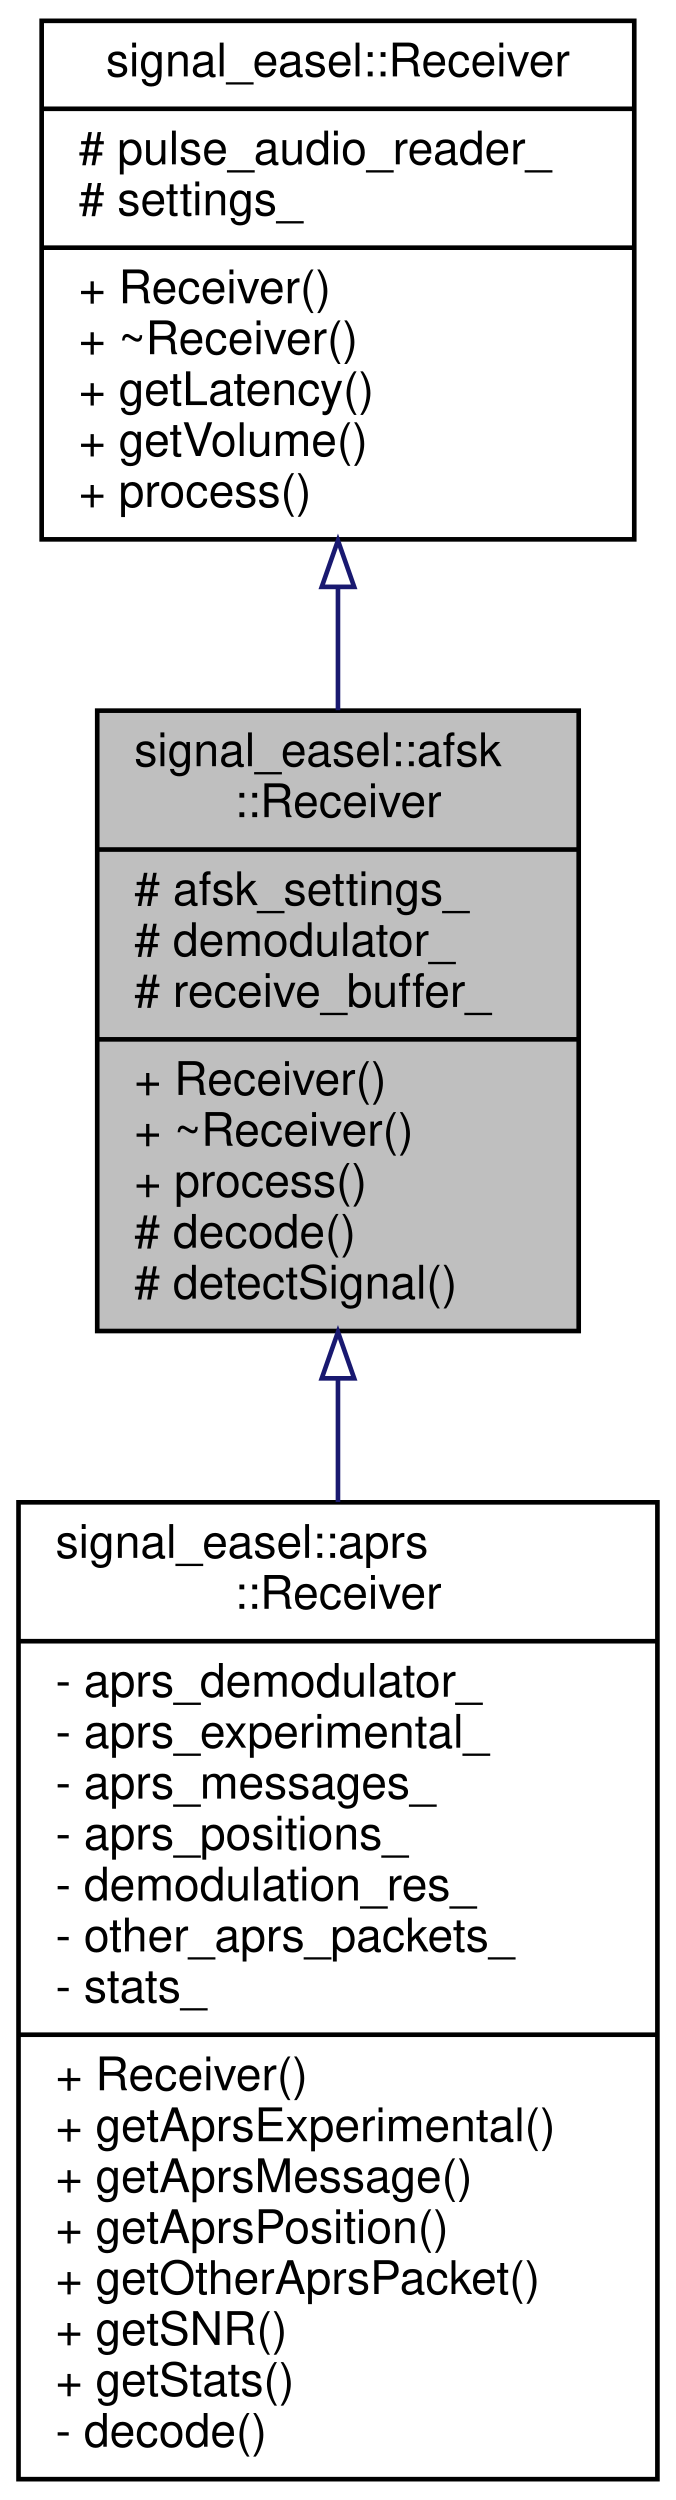
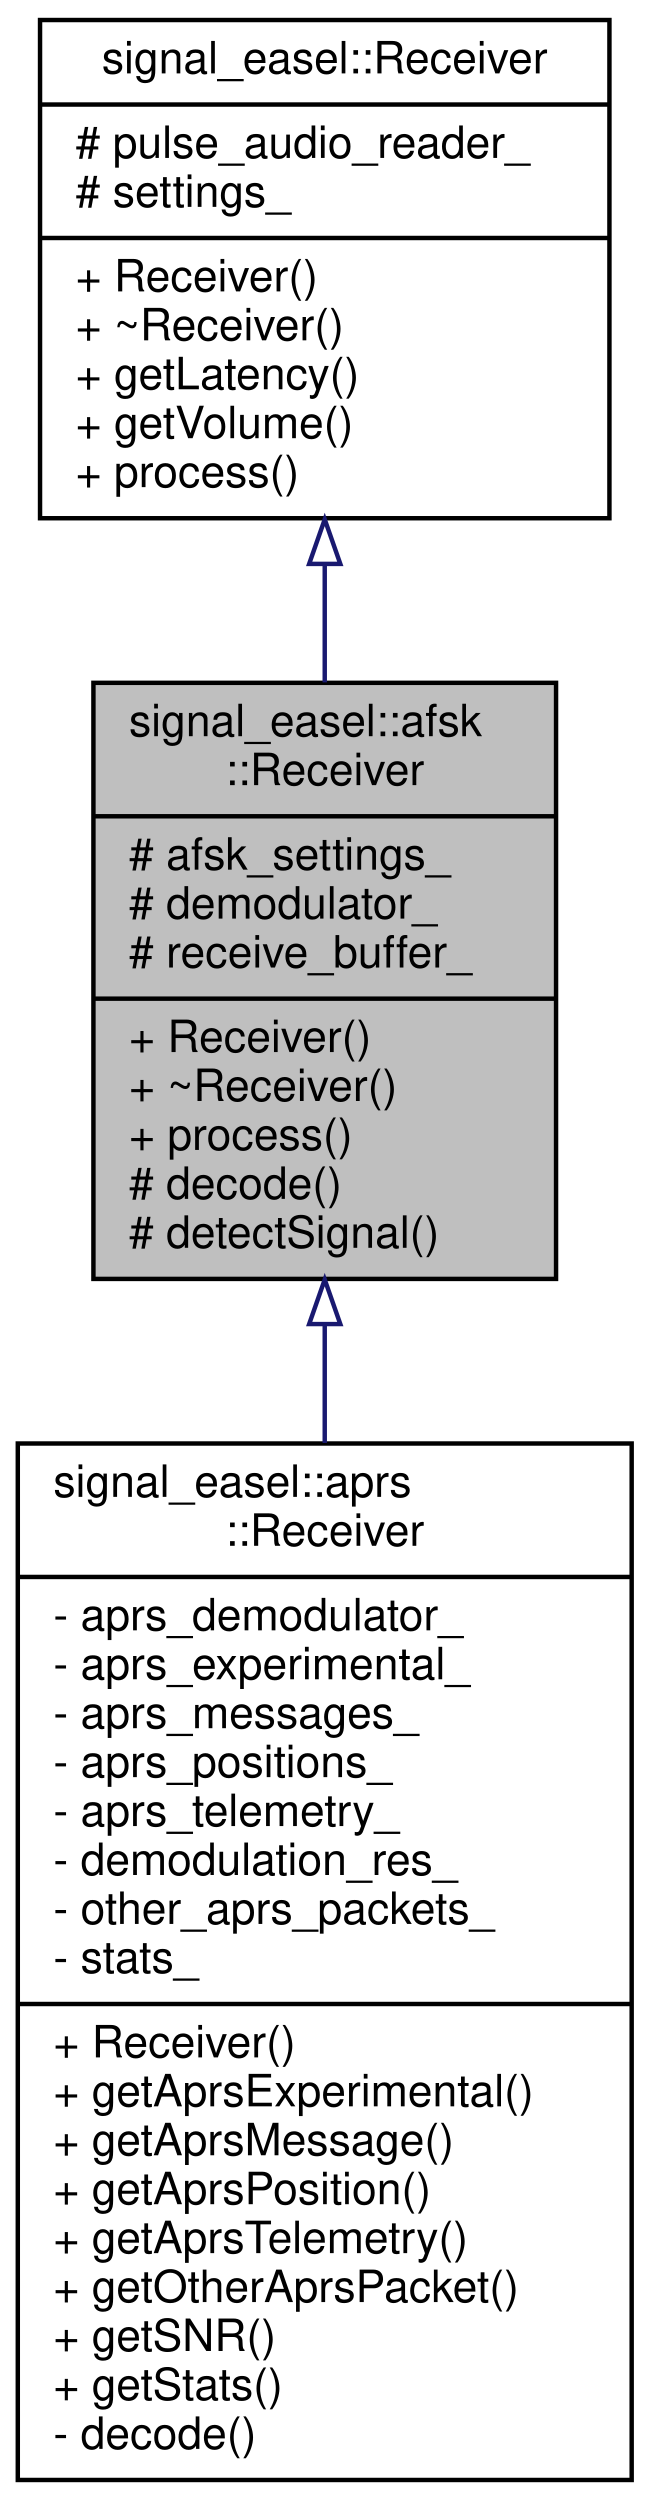
- <svg xmlns="http://www.w3.org/2000/svg" xmlns:xlink="http://www.w3.org/1999/xlink" width="146pt" height="540pt" viewBox="0.00 0.00 146.00 540.00">
-   <g id="graph0" class="graph" transform="scale(1 1) rotate(0) translate(4 536)">
+ <svg xmlns="http://www.w3.org/2000/svg" xmlns:xlink="http://www.w3.org/1999/xlink" width="146pt" height="562pt" viewBox="0.00 0.00 146.00 562.00">
+   <g id="graph0" class="graph" transform="scale(1 1) rotate(0) translate(4 558)">
    <g id="node1" class="node">
      <g id="a_node1">
        <a xlink:title="For receiving AFSK signals via a pulse audio stream.">
-           <polygon fill="#bfbfbf" stroke="black" points="17,-248.5 17,-382.5 121,-382.5 121,-248.5 17,-248.5" />
-           <text text-anchor="start" x="25" y="-370.5" font-family="Helvetica,sans-Serif" font-size="10.00">signal_easel::afsk</text>
-           <text text-anchor="middle" x="69" y="-359.5" font-family="Helvetica,sans-Serif" font-size="10.00">::Receiver</text>
-           <polyline fill="none" stroke="black" points="17,-352.5 121,-352.5 " />
-           <text text-anchor="start" x="25" y="-340.5" font-family="Helvetica,sans-Serif" font-size="10.00"># afsk_settings_</text>
-           <text text-anchor="start" x="25" y="-329.5" font-family="Helvetica,sans-Serif" font-size="10.00"># demodulator_</text>
-           <text text-anchor="start" x="25" y="-318.5" font-family="Helvetica,sans-Serif" font-size="10.00"># receive_buffer_</text>
-           <polyline fill="none" stroke="black" points="17,-311.5 121,-311.5 " />
-           <text text-anchor="start" x="25" y="-299.5" font-family="Helvetica,sans-Serif" font-size="10.00">+ Receiver()</text>
-           <text text-anchor="start" x="25" y="-288.5" font-family="Helvetica,sans-Serif" font-size="10.00">+ ~Receiver()</text>
-           <text text-anchor="start" x="25" y="-277.5" font-family="Helvetica,sans-Serif" font-size="10.00">+ process()</text>
-           <text text-anchor="start" x="25" y="-266.5" font-family="Helvetica,sans-Serif" font-size="10.00"># decode()</text>
-           <text text-anchor="start" x="25" y="-255.5" font-family="Helvetica,sans-Serif" font-size="10.00"># detectSignal()</text>
+           <polygon fill="#bfbfbf" stroke="black" points="17,-270.5 17,-404.5 121,-404.5 121,-270.5 17,-270.5" />
+           <text text-anchor="start" x="25" y="-392.5" font-family="Helvetica,sans-Serif" font-size="10.00">signal_easel::afsk</text>
+           <text text-anchor="middle" x="69" y="-381.5" font-family="Helvetica,sans-Serif" font-size="10.00">::Receiver</text>
+           <polyline fill="none" stroke="black" points="17,-374.5 121,-374.5 " />
+           <text text-anchor="start" x="25" y="-362.5" font-family="Helvetica,sans-Serif" font-size="10.00"># afsk_settings_</text>
+           <text text-anchor="start" x="25" y="-351.5" font-family="Helvetica,sans-Serif" font-size="10.00"># demodulator_</text>
+           <text text-anchor="start" x="25" y="-340.5" font-family="Helvetica,sans-Serif" font-size="10.00"># receive_buffer_</text>
+           <polyline fill="none" stroke="black" points="17,-333.5 121,-333.5 " />
+           <text text-anchor="start" x="25" y="-321.5" font-family="Helvetica,sans-Serif" font-size="10.00">+ Receiver()</text>
+           <text text-anchor="start" x="25" y="-310.5" font-family="Helvetica,sans-Serif" font-size="10.00">+ ~Receiver()</text>
+           <text text-anchor="start" x="25" y="-299.5" font-family="Helvetica,sans-Serif" font-size="10.00">+ process()</text>
+           <text text-anchor="start" x="25" y="-288.5" font-family="Helvetica,sans-Serif" font-size="10.00"># decode()</text>
+           <text text-anchor="start" x="25" y="-277.5" font-family="Helvetica,sans-Serif" font-size="10.00"># detectSignal()</text>
        </a>
      </g>
    </g>
    <g id="node3" class="node">
      <g id="a_node3">
        <a xlink:href="classsignal__easel_1_1aprs_1_1Receiver.html" target="_top" xlink:title=" ">
-           <polygon fill="none" stroke="black" points="0,-0.5 0,-211.5 138,-211.5 138,-0.5 0,-0.5" />
-           <text text-anchor="start" x="8" y="-199.5" font-family="Helvetica,sans-Serif" font-size="10.00">signal_easel::aprs</text>
-           <text text-anchor="middle" x="69" y="-188.5" font-family="Helvetica,sans-Serif" font-size="10.00">::Receiver</text>
-           <polyline fill="none" stroke="black" points="0,-181.5 138,-181.5 " />
-           <text text-anchor="start" x="8" y="-169.5" font-family="Helvetica,sans-Serif" font-size="10.00">- aprs_demodulator_</text>
-           <text text-anchor="start" x="8" y="-158.5" font-family="Helvetica,sans-Serif" font-size="10.00">- aprs_experimental_</text>
-           <text text-anchor="start" x="8" y="-147.5" font-family="Helvetica,sans-Serif" font-size="10.00">- aprs_messages_</text>
-           <text text-anchor="start" x="8" y="-136.5" font-family="Helvetica,sans-Serif" font-size="10.00">- aprs_positions_</text>
-           <text text-anchor="start" x="8" y="-125.5" font-family="Helvetica,sans-Serif" font-size="10.00">- demodulation_res_</text>
-           <text text-anchor="start" x="8" y="-114.5" font-family="Helvetica,sans-Serif" font-size="10.00">- other_aprs_packets_</text>
-           <text text-anchor="start" x="8" y="-103.5" font-family="Helvetica,sans-Serif" font-size="10.00">- stats_</text>
-           <polyline fill="none" stroke="black" points="0,-96.5 138,-96.5 " />
-           <text text-anchor="start" x="8" y="-84.5" font-family="Helvetica,sans-Serif" font-size="10.00">+ Receiver()</text>
-           <text text-anchor="start" x="8" y="-73.5" font-family="Helvetica,sans-Serif" font-size="10.00">+ getAprsExperimental()</text>
-           <text text-anchor="start" x="8" y="-62.5" font-family="Helvetica,sans-Serif" font-size="10.00">+ getAprsMessage()</text>
-           <text text-anchor="start" x="8" y="-51.5" font-family="Helvetica,sans-Serif" font-size="10.00">+ getAprsPosition()</text>
+           <polygon fill="none" stroke="black" points="0,-0.5 0,-233.5 138,-233.5 138,-0.5 0,-0.5" />
+           <text text-anchor="start" x="8" y="-221.5" font-family="Helvetica,sans-Serif" font-size="10.00">signal_easel::aprs</text>
+           <text text-anchor="middle" x="69" y="-210.5" font-family="Helvetica,sans-Serif" font-size="10.00">::Receiver</text>
+           <polyline fill="none" stroke="black" points="0,-203.5 138,-203.5 " />
+           <text text-anchor="start" x="8" y="-191.5" font-family="Helvetica,sans-Serif" font-size="10.00">- aprs_demodulator_</text>
+           <text text-anchor="start" x="8" y="-180.5" font-family="Helvetica,sans-Serif" font-size="10.00">- aprs_experimental_</text>
+           <text text-anchor="start" x="8" y="-169.5" font-family="Helvetica,sans-Serif" font-size="10.00">- aprs_messages_</text>
+           <text text-anchor="start" x="8" y="-158.5" font-family="Helvetica,sans-Serif" font-size="10.00">- aprs_positions_</text>
+           <text text-anchor="start" x="8" y="-147.5" font-family="Helvetica,sans-Serif" font-size="10.00">- aprs_telemetry_</text>
+           <text text-anchor="start" x="8" y="-136.5" font-family="Helvetica,sans-Serif" font-size="10.00">- demodulation_res_</text>
+           <text text-anchor="start" x="8" y="-125.5" font-family="Helvetica,sans-Serif" font-size="10.00">- other_aprs_packets_</text>
+           <text text-anchor="start" x="8" y="-114.5" font-family="Helvetica,sans-Serif" font-size="10.00">- stats_</text>
+           <polyline fill="none" stroke="black" points="0,-107.5 138,-107.5 " />
+           <text text-anchor="start" x="8" y="-95.5" font-family="Helvetica,sans-Serif" font-size="10.00">+ Receiver()</text>
+           <text text-anchor="start" x="8" y="-84.5" font-family="Helvetica,sans-Serif" font-size="10.00">+ getAprsExperimental()</text>
+           <text text-anchor="start" x="8" y="-73.5" font-family="Helvetica,sans-Serif" font-size="10.00">+ getAprsMessage()</text>
+           <text text-anchor="start" x="8" y="-62.5" font-family="Helvetica,sans-Serif" font-size="10.00">+ getAprsPosition()</text>
+           <text text-anchor="start" x="8" y="-51.5" font-family="Helvetica,sans-Serif" font-size="10.00">+ getAprsTelemetry()</text>
          <text text-anchor="start" x="8" y="-40.5" font-family="Helvetica,sans-Serif" font-size="10.00">+ getOtherAprsPacket()</text>
          <text text-anchor="start" x="8" y="-29.5" font-family="Helvetica,sans-Serif" font-size="10.00">+ getSNR()</text>
          <text text-anchor="start" x="8" y="-18.5" font-family="Helvetica,sans-Serif" font-size="10.00">+ getStats()</text>
          <text text-anchor="start" x="8" y="-7.5" font-family="Helvetica,sans-Serif" font-size="10.00">- decode()</text>
        </a>
      </g>
    </g>
    <g id="edge2" class="edge">
-       <path fill="none" stroke="midnightblue" d="M69,-238.21C69,-229.51 69,-220.53 69,-211.55" />
-       <polygon fill="none" stroke="midnightblue" points="65.5,-238.28 69,-248.28 72.5,-238.28 65.5,-238.28" />
+       <path fill="none" stroke="midnightblue" d="M69,-260.32C69,-251.65 69,-242.67 69,-233.63" />
+       <polygon fill="none" stroke="midnightblue" points="65.5,-260.35 69,-270.35 72.5,-260.35 65.5,-260.35" />
    </g>
    <g id="node2" class="node">
      <g id="a_node2">
        <a xlink:href="classsignal__easel_1_1Receiver.html" target="_top" xlink:title=" ">
-           <polygon fill="none" stroke="black" points="5,-419.5 5,-531.5 133,-531.5 133,-419.5 5,-419.5" />
-           <text text-anchor="middle" x="69" y="-519.5" font-family="Helvetica,sans-Serif" font-size="10.00">signal_easel::Receiver</text>
-           <polyline fill="none" stroke="black" points="5,-512.5 133,-512.5 " />
-           <text text-anchor="start" x="13" y="-500.5" font-family="Helvetica,sans-Serif" font-size="10.00"># pulse_audio_reader_</text>
-           <text text-anchor="start" x="13" y="-489.5" font-family="Helvetica,sans-Serif" font-size="10.00"># settings_</text>
-           <polyline fill="none" stroke="black" points="5,-482.5 133,-482.5 " />
-           <text text-anchor="start" x="13" y="-470.5" font-family="Helvetica,sans-Serif" font-size="10.00">+ Receiver()</text>
-           <text text-anchor="start" x="13" y="-459.5" font-family="Helvetica,sans-Serif" font-size="10.00">+ ~Receiver()</text>
-           <text text-anchor="start" x="13" y="-448.5" font-family="Helvetica,sans-Serif" font-size="10.00">+ getLatency()</text>
-           <text text-anchor="start" x="13" y="-437.5" font-family="Helvetica,sans-Serif" font-size="10.00">+ getVolume()</text>
-           <text text-anchor="start" x="13" y="-426.5" font-family="Helvetica,sans-Serif" font-size="10.00">+ process()</text>
+           <polygon fill="none" stroke="black" points="5,-441.5 5,-553.5 133,-553.5 133,-441.5 5,-441.5" />
+           <text text-anchor="middle" x="69" y="-541.5" font-family="Helvetica,sans-Serif" font-size="10.00">signal_easel::Receiver</text>
+           <polyline fill="none" stroke="black" points="5,-534.5 133,-534.5 " />
+           <text text-anchor="start" x="13" y="-522.5" font-family="Helvetica,sans-Serif" font-size="10.00"># pulse_audio_reader_</text>
+           <text text-anchor="start" x="13" y="-511.5" font-family="Helvetica,sans-Serif" font-size="10.00"># settings_</text>
+           <polyline fill="none" stroke="black" points="5,-504.5 133,-504.5 " />
+           <text text-anchor="start" x="13" y="-492.5" font-family="Helvetica,sans-Serif" font-size="10.00">+ Receiver()</text>
+           <text text-anchor="start" x="13" y="-481.5" font-family="Helvetica,sans-Serif" font-size="10.00">+ ~Receiver()</text>
+           <text text-anchor="start" x="13" y="-470.5" font-family="Helvetica,sans-Serif" font-size="10.00">+ getLatency()</text>
+           <text text-anchor="start" x="13" y="-459.5" font-family="Helvetica,sans-Serif" font-size="10.00">+ getVolume()</text>
+           <text text-anchor="start" x="13" y="-448.5" font-family="Helvetica,sans-Serif" font-size="10.00">+ process()</text>
        </a>
      </g>
    </g>
    <g id="edge1" class="edge">
-       <path fill="none" stroke="midnightblue" d="M69,-409.09C69,-400.34 69,-391.35 69,-382.59" />
-       <polygon fill="none" stroke="midnightblue" points="65.5,-409.24 69,-419.24 72.5,-409.24 65.5,-409.24" />
+       <path fill="none" stroke="midnightblue" d="M69,-431.09C69,-422.34 69,-413.35 69,-404.59" />
+       <polygon fill="none" stroke="midnightblue" points="65.5,-431.24 69,-441.24 72.5,-431.24 65.5,-431.24" />
    </g>
  </g>
</svg>
